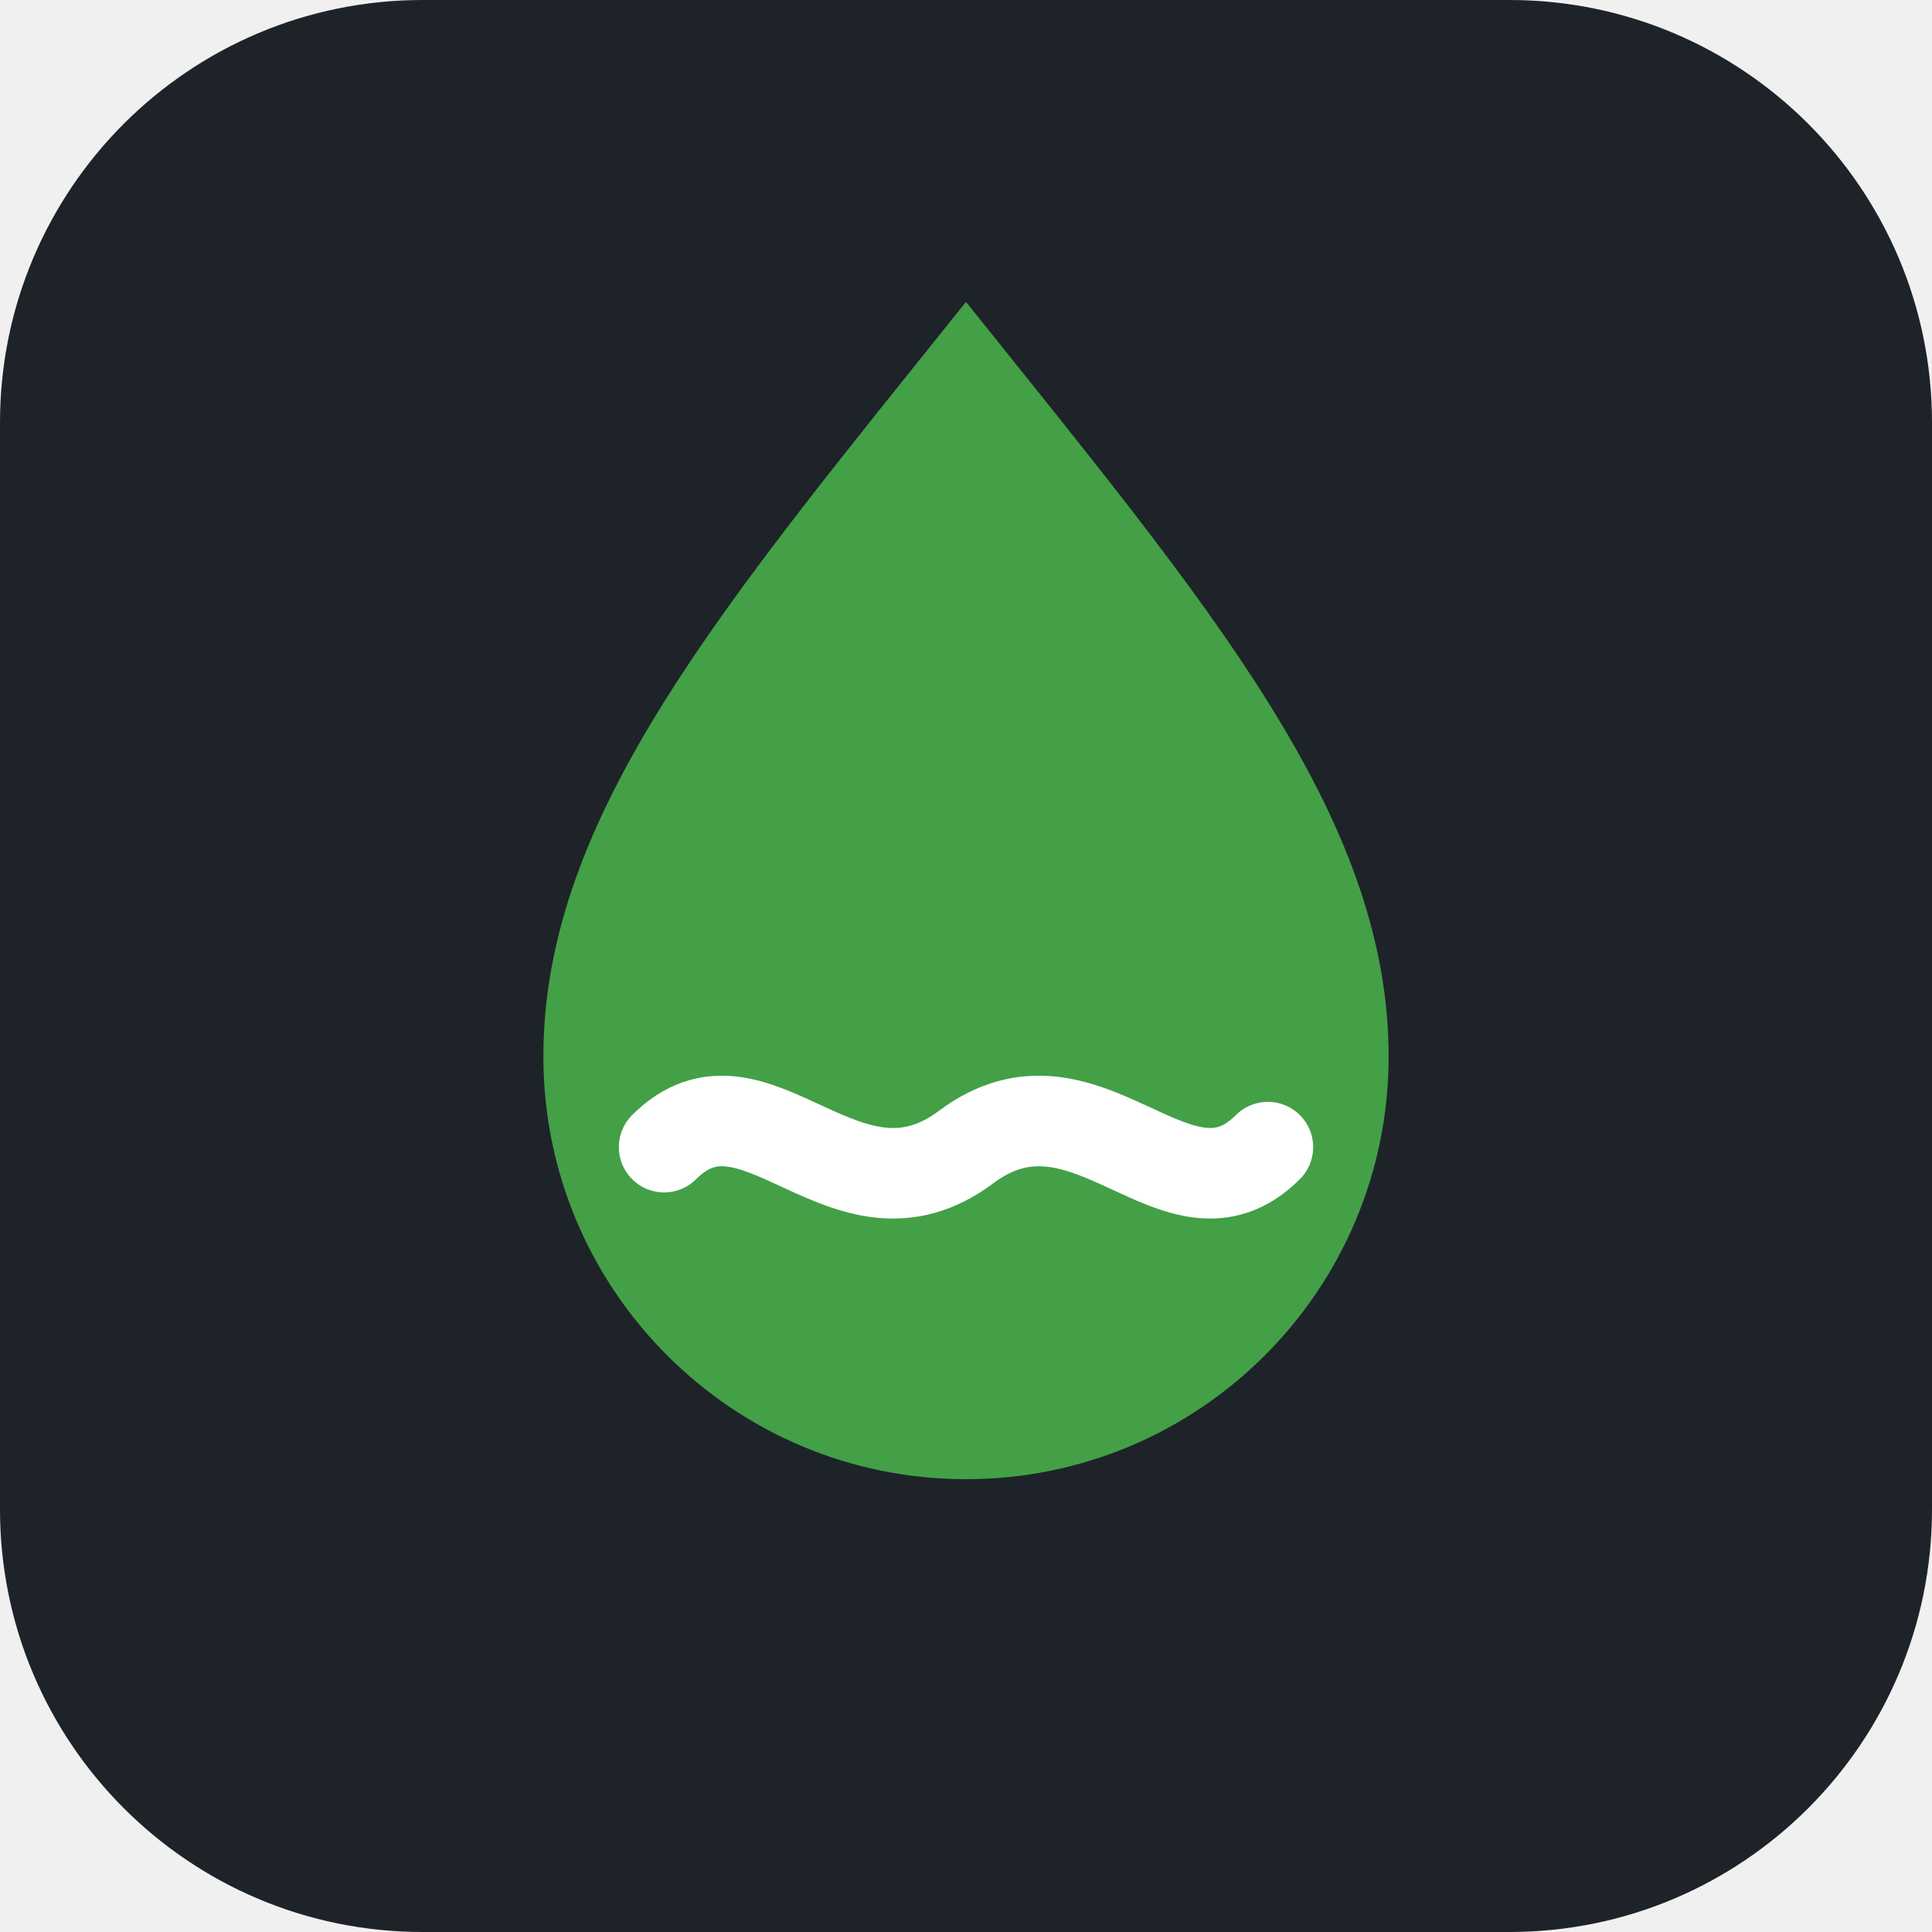
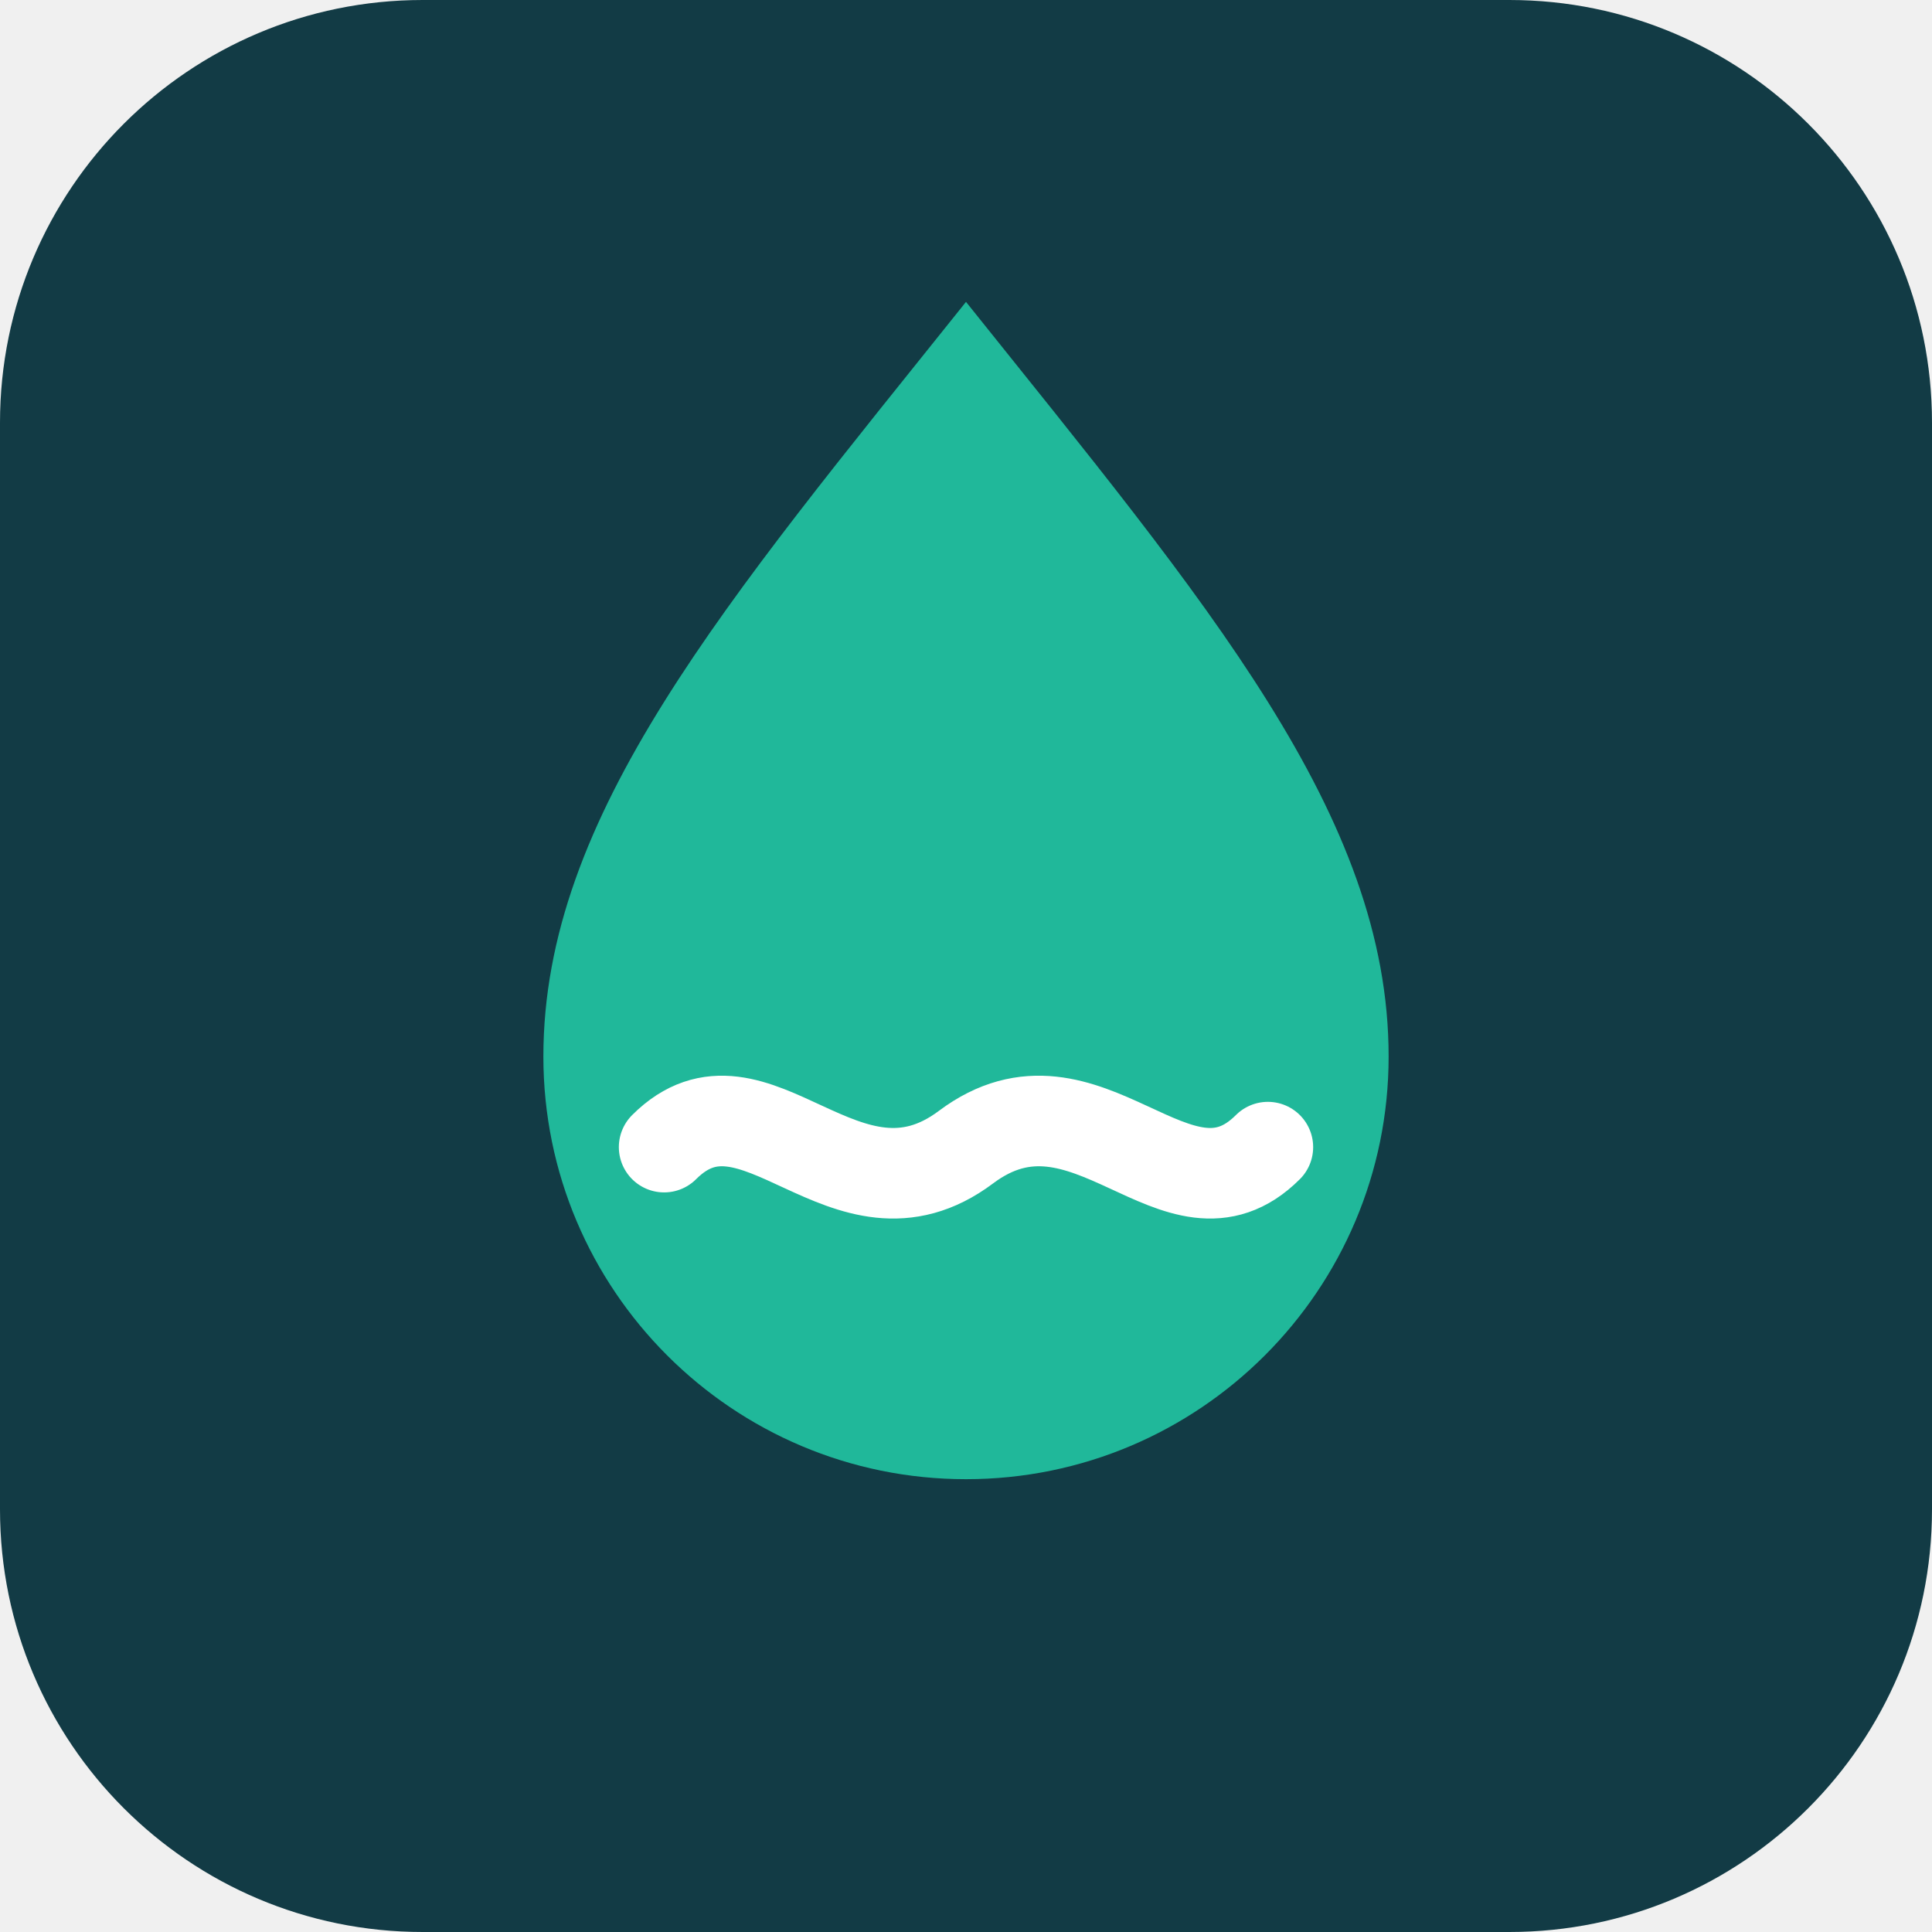
<svg xmlns="http://www.w3.org/2000/svg" viewBox="0 0 64 64">
-   <rect width="64" height="64" rx="14" fill="#1E2329" />
-   <path d="M32 10c8 10 14 17 14 25a14 14 0 0 1-28 0c0-8 6-15 14-25z" fill="#43A047" />
+   <rect width="64" height="64" rx="14" fill="#123B45" />
+   <path d="M32 10c8 10 14 17 14 25a14 14 0 0 1-28 0c0-8 6-15 14-25z" fill="#20B89A" />
  <path d="M22 38c3-3 6 3 10 0s7 3 10 0" fill="none" stroke="#fff" stroke-width="3" stroke-linecap="round" />
</svg>
